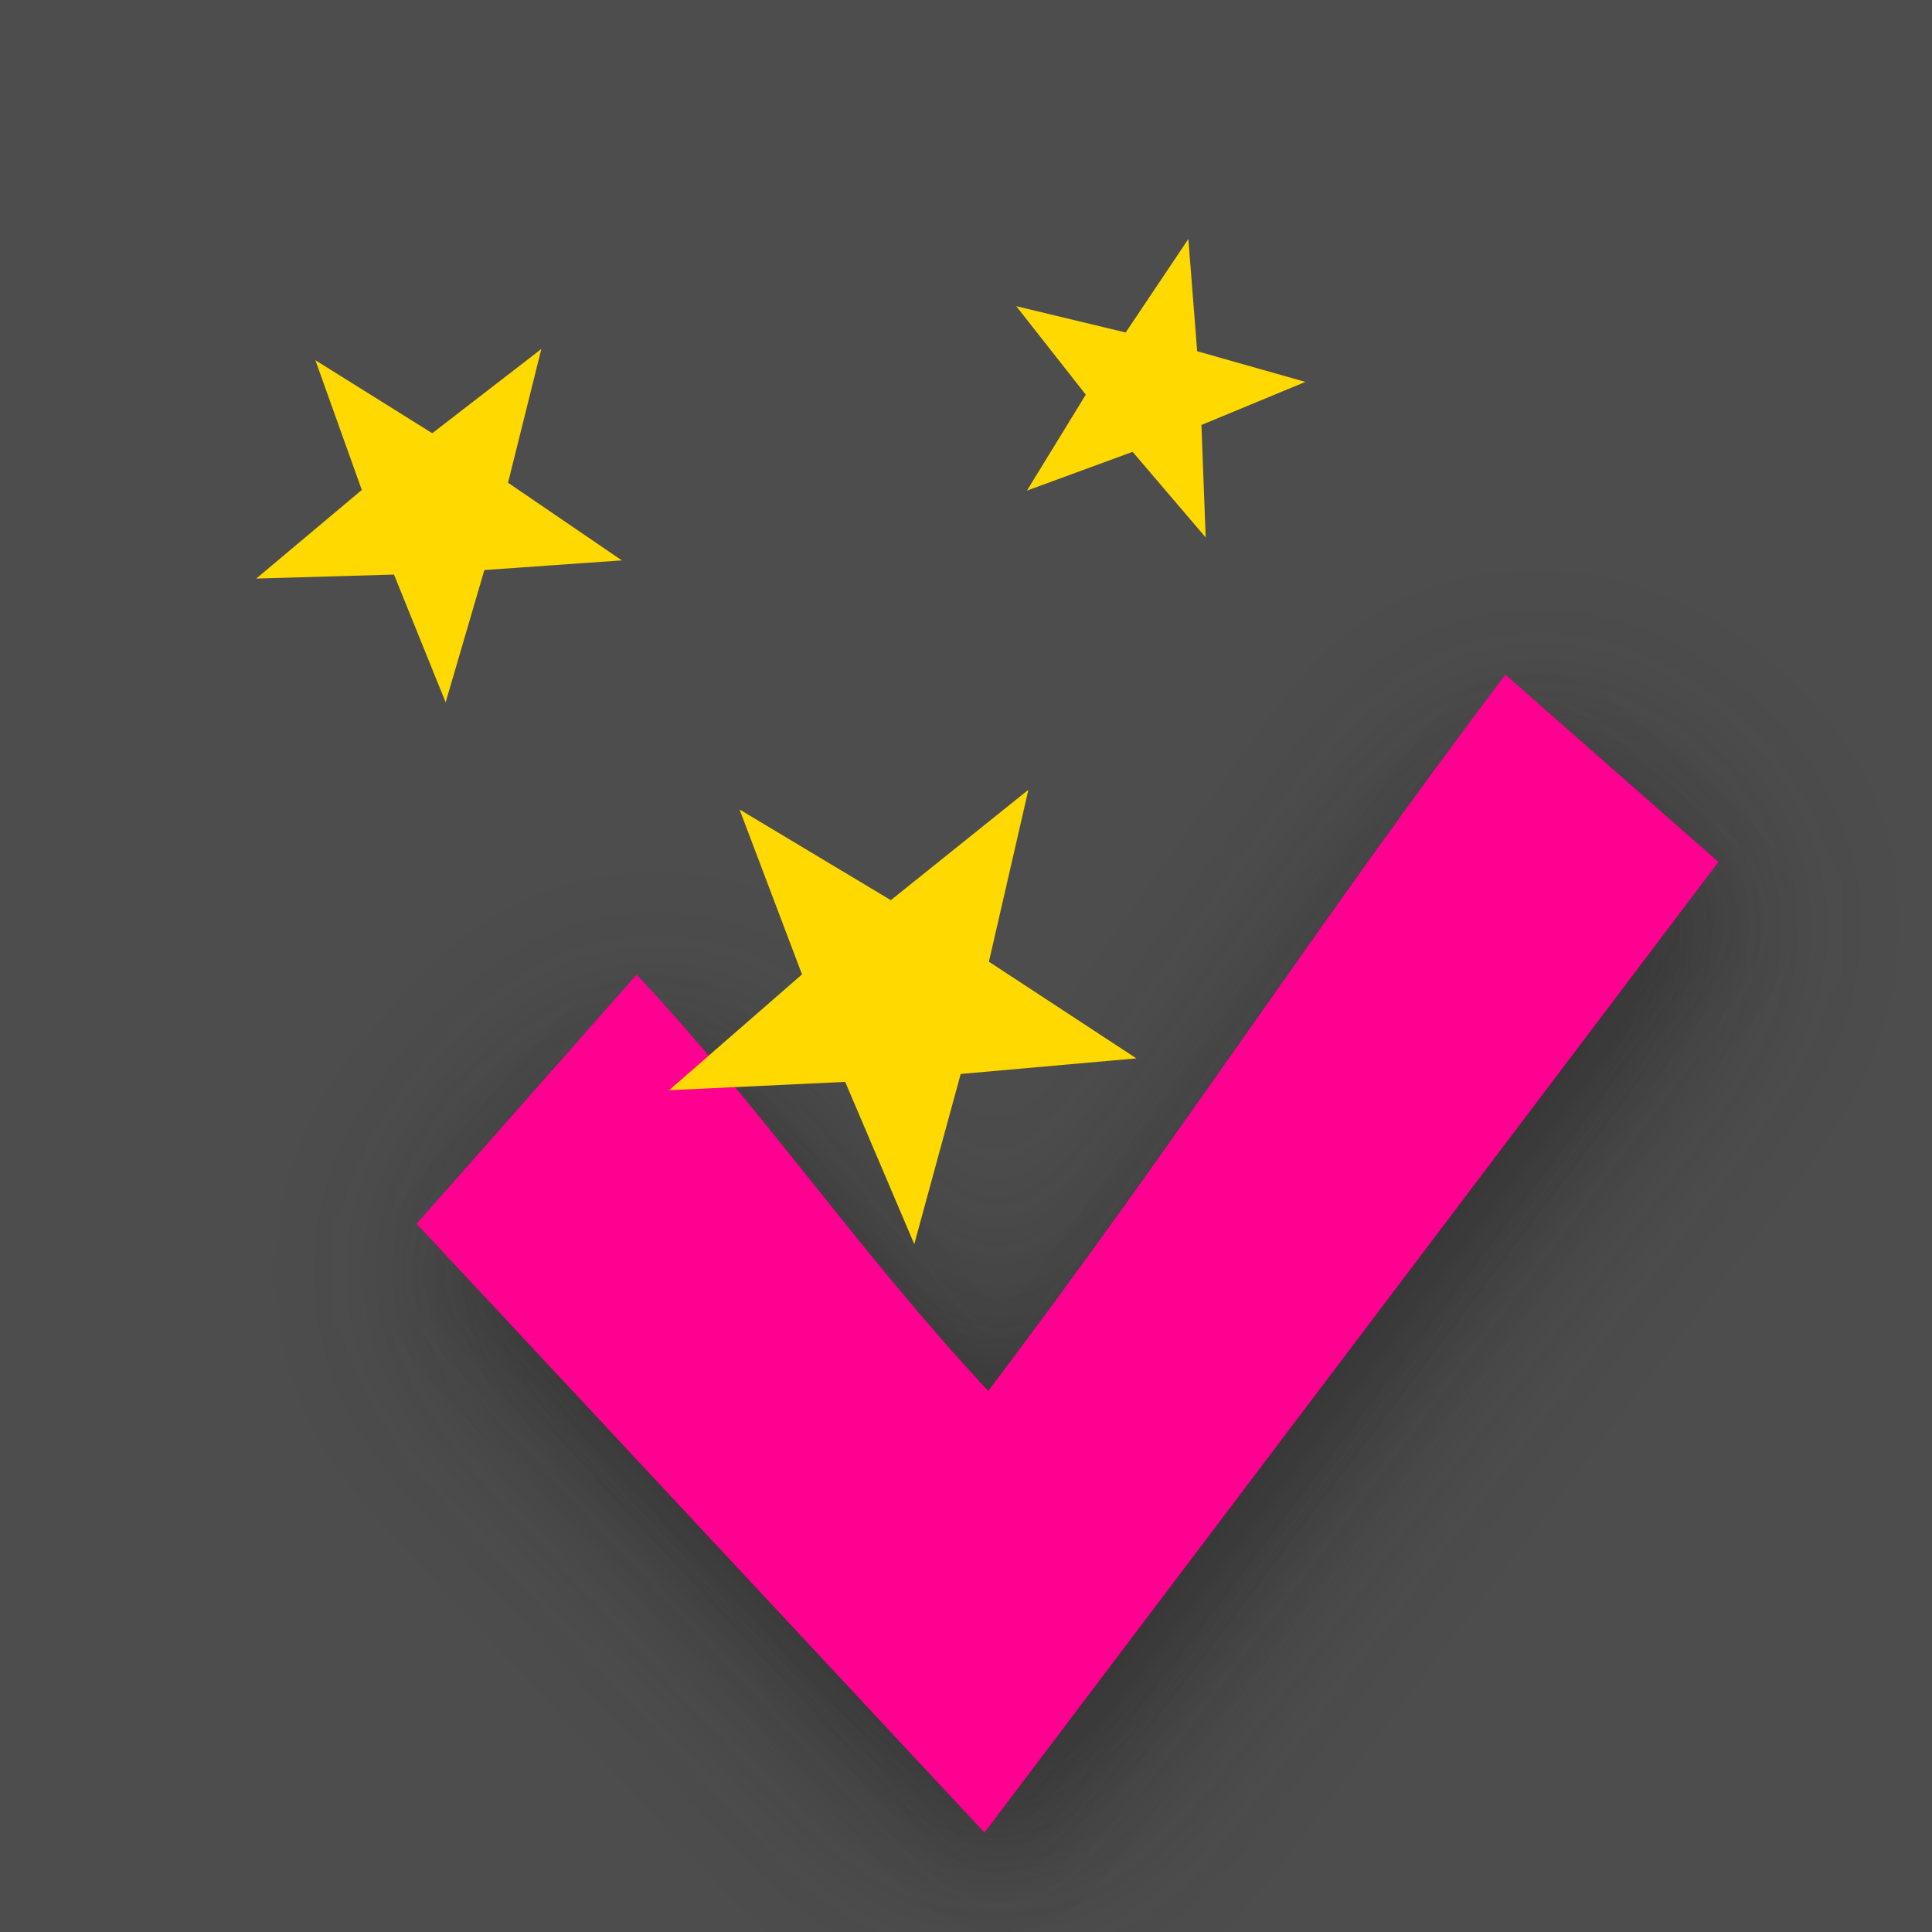
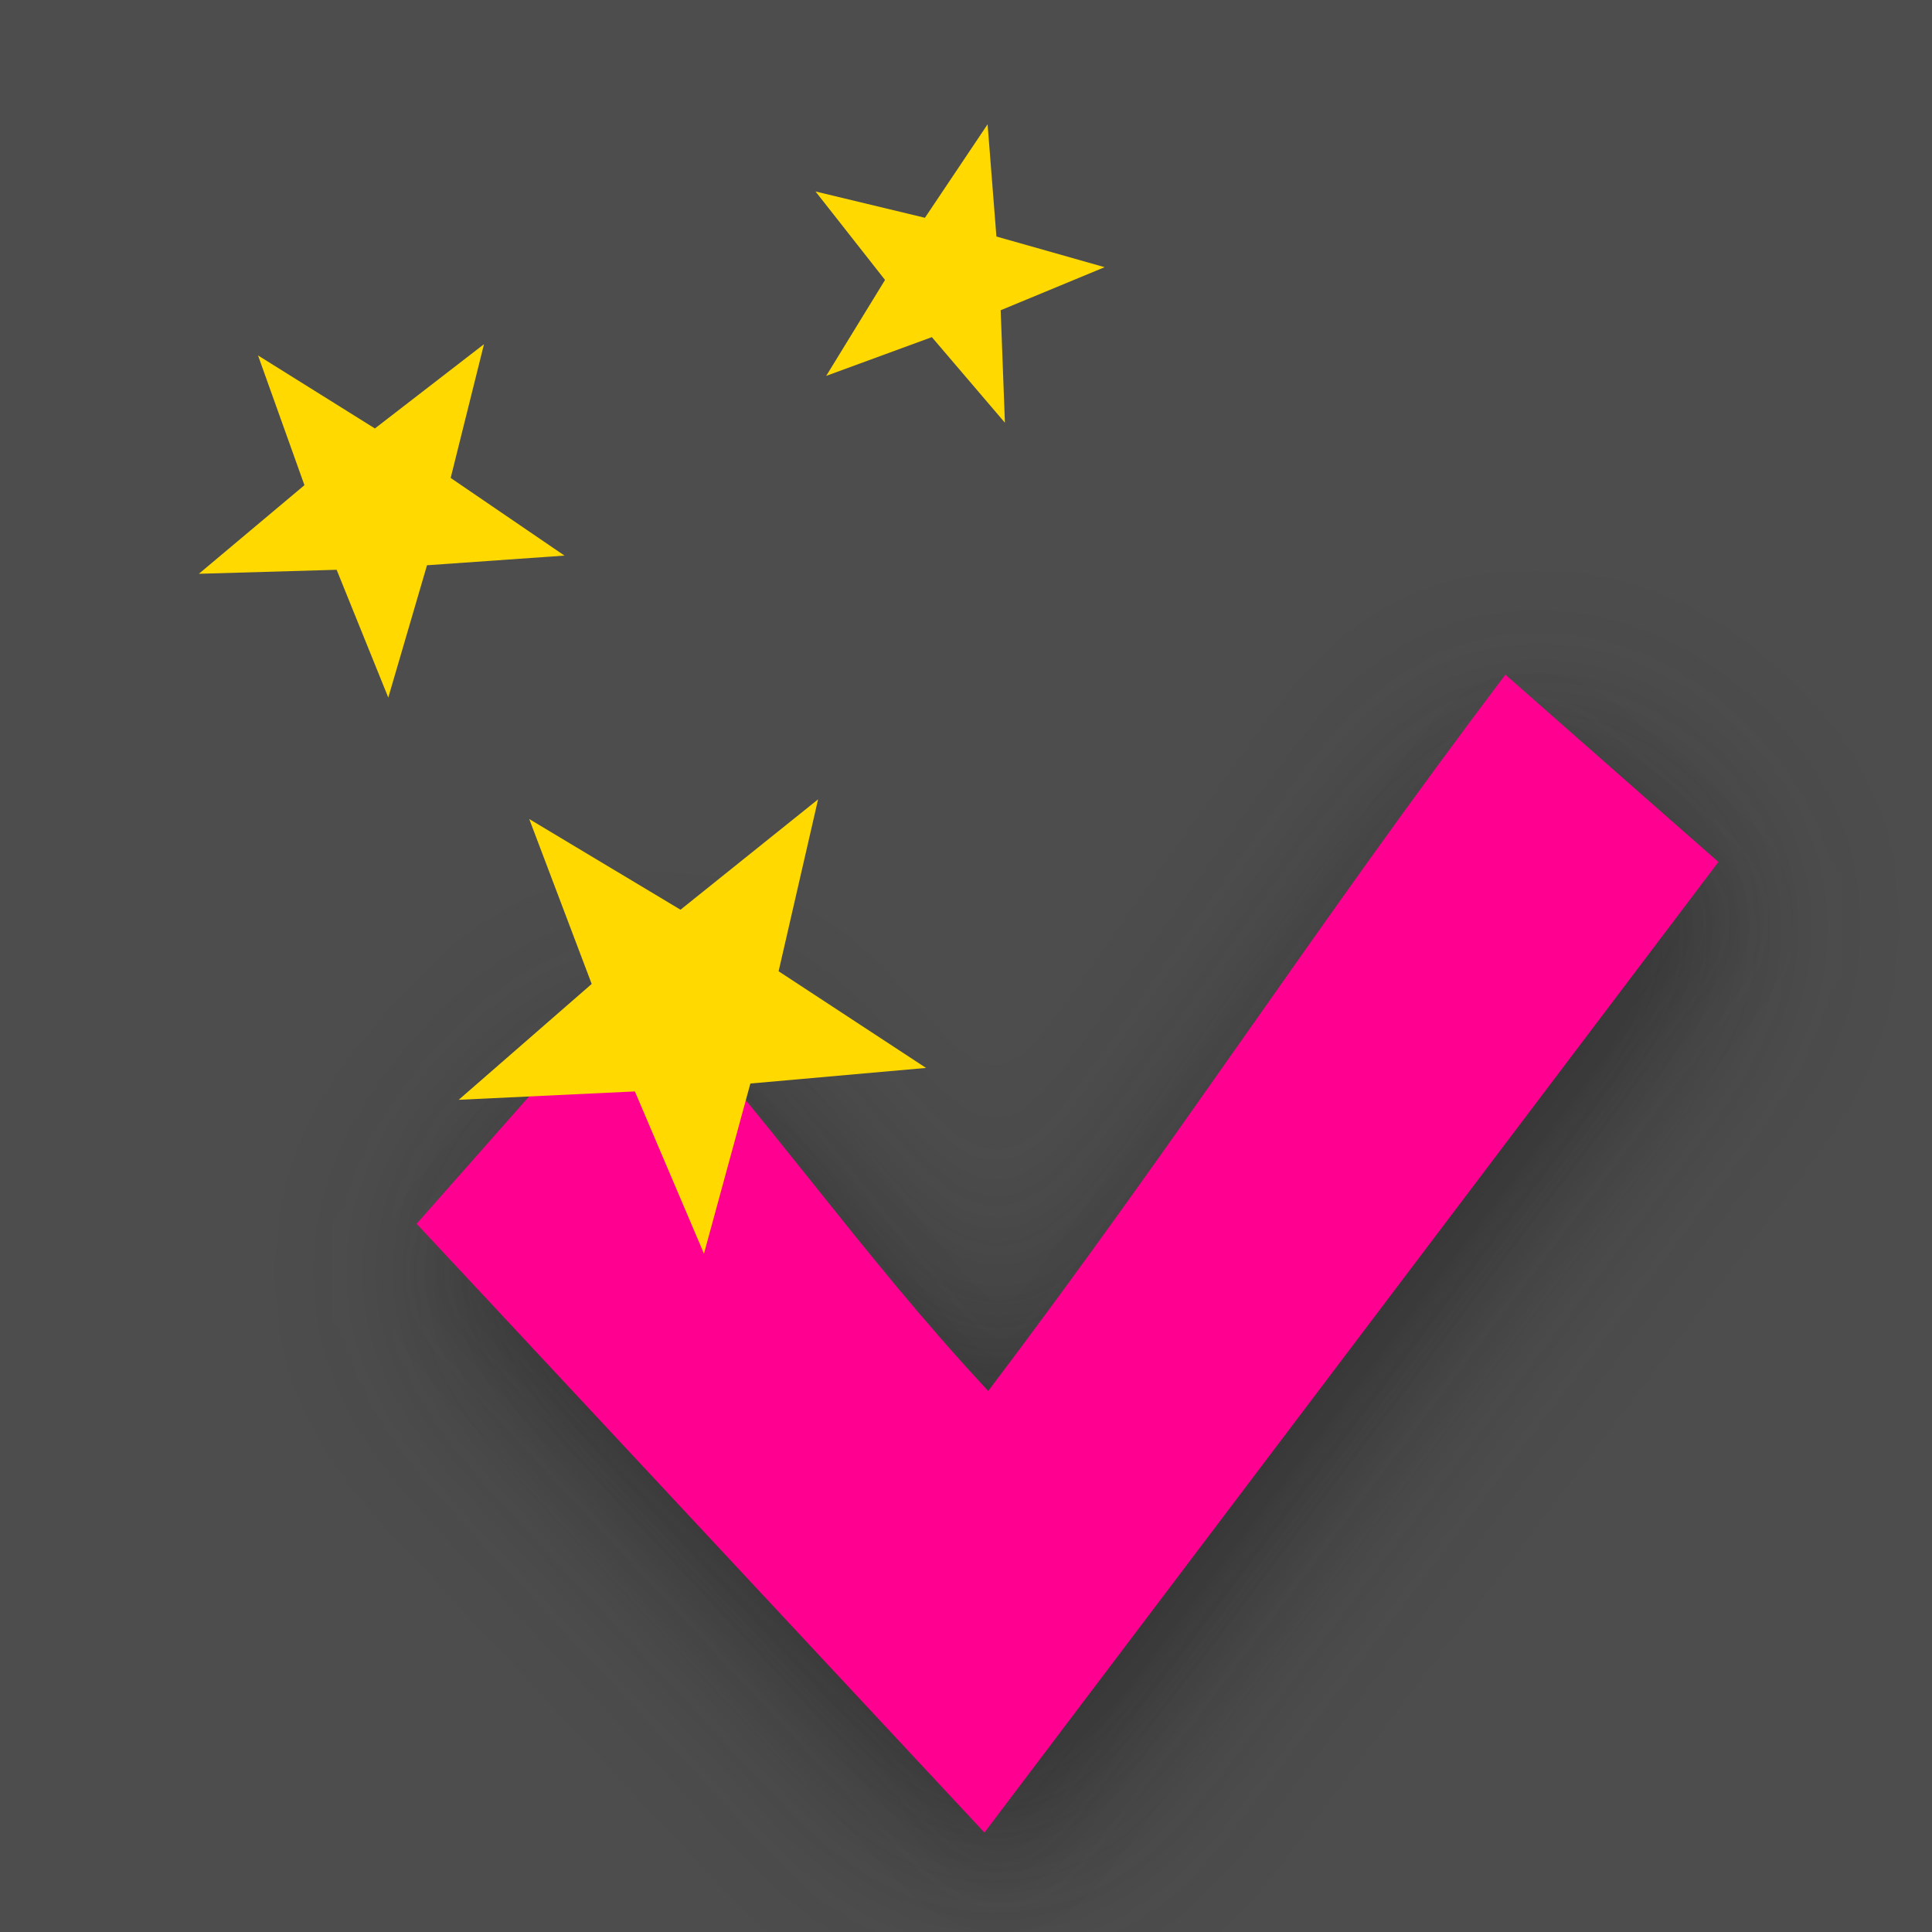
<svg xmlns="http://www.w3.org/2000/svg" width="190" height="190" viewBox="0 0 50.271 50.271" version="1.1" id="svg1" xml:space="preserve">
  <defs id="defs1">
    <filter style="color-interpolation-filters:sRGB" id="filter72" x="-0.377" y="-0.606" width="1.753" height="2.213">
      <feGaussianBlur stdDeviation="2 2" result="fbSourceGraphic" id="feGaussianBlur72" />
      <feColorMatrix result="fbSourceGraphicAlpha" in="fbSourceGraphic" values="0 0 0 -1 0 0 0 0 -1 0 0 0 0 -1 0 0 0 0 1 0" id="feColorMatrix72" />
      <feGaussianBlur id="feGaussianBlur73" stdDeviation="0.01 0.01" result="blur" in="fbSourceGraphic" />
    </filter>
    <filter style="color-interpolation-filters:sRGB" id="filter43" x="-0.192" y="-0.213" width="1.384" height="1.425">
      <feGaussianBlur stdDeviation="1.543" id="feGaussianBlur43" />
    </filter>
    <filter style="color-interpolation-filters:sRGB" id="filter43-7" x="-0.083" y="-0.092" width="1.166" height="1.184">
      <feGaussianBlur stdDeviation="0.667" id="feGaussianBlur43-3" />
    </filter>
  </defs>
  <g id="layer1">
    <rect style="opacity:1;fill:#4d4d4d;fill-opacity:1;stroke:#ffffff;stroke-width:0;stroke-linecap:round" id="rect2" width="51.987" height="51.987" x="-0.858" y="-0.858" />
-     <rect style="opacity:0.469;fill:#ff9955;fill-opacity:1;stroke:#ff33a5;stroke-width:0;stroke-linecap:square" id="rect3" width="50.246" height="50.246" x="0.012" y="-63.488" rx="18.676" ry="18.676" />
+     <rect style="opacity:0.469;fill:#ff9955;fill-opacity:1;stroke:#ff33a5;stroke-width:0;stroke-linecap:square" id="rect3" width="50.246" height="50.246" x="0.012" y="-58.196" rx="18.676" ry="18.676" />
    <path style="fill:#e4dac7;fill-opacity:1;stroke:#fff7f7;stroke-width:0;stroke-dasharray:none" d="m -364.138,89.05 c -1.555,-0.684 -3.545,-0.933 -4.913,-1.244 -1.368,-0.311 -2.425,-0.373 -4.042,1.057 -1.617,1.43 0.622,1.928 0.187,2.487 -0.435,0.56 -3.98,2.177 -3.793,3.918 0.187,1.741 -3.171,8.333 -1.679,8.084 1.492,-0.249 2.363,-2.798 3.856,-3.296 1.492,-0.497 2.425,1.43 2.985,2.301 0.56,0.871 1.679,4.415 3.482,4.913 1.803,0.497 2.114,0 3.109,-1.119 0.995,-1.119 4.104,-9.577 4.229,-11.256 0.124,-1.679 -0.187,-5.224 -3.42,-5.845 z" id="path14" />
    <path style="color:#000000;fill:#ff0091;fill-opacity:1;stroke-linecap:square;-inkscape-stroke:none" d="m -64.74,37.91 -1.613,2.166 -12.807,17.182 -7.932,-8.629 -1.826,-1.988 -3.977,3.656 1.828,1.986 12.342,13.426 16.701,-22.406 1.613,-2.166 z" id="path2" />
    <path style="color:#000000;fill:#14c8ff;fill-opacity:1;stroke-linecap:square;-inkscape-stroke:none" d="m 136.426,7.897 -1.613,2.166 -12.807,17.182 -7.932,-8.629 -1.826,-1.988 -3.977,3.656 1.828,1.986 12.342,13.426 16.701,-22.406 1.613,-2.166 z" id="path2-2" />
    <path style="fill:none;fill-opacity:1;stroke:#ffffff;stroke-width:5.4;stroke-linecap:square;stroke-dasharray:none" d="m 114.249,-27.056 10.137,11.026 14.754,-19.794" id="path2-0" />
    <path style="fill:#fff5d2;fill-opacity:1;stroke-width:1" d="m -109.562,-111.897 v -19.371 h 13.947 13.947 v 5.535 5.535 h -6.42 -6.42 v 1.66 1.66 h 6.42 6.42 v 4.76 4.76 h -6.42 -6.42 v 1.771 1.771 h 6.863 6.863 v 5.645 5.645 h -14.39 -14.39 z" id="path35" />
    <path style="fill:#fff5d2;fill-opacity:1;stroke-width:1" d="m -150.428,-111.897 v -19.371 h 1.868 1.868 l 8.703,6.348 c 10.053,7.333 12.277,8.927 12.451,8.927 0.069,0 0.126,-3.438 0.126,-7.641 v -7.641 l 6.808,0.059 6.808,0.059 v 19.26 19.26 l -2.546,0.059 -2.546,0.059 -5.535,-3.637 c -3.044,-2 -7.527,-4.946 -9.962,-6.546 l -4.428,-2.909 -0.059,6.542 -0.059,6.542 h -6.749 -6.749 z" id="path34" />
    <g id="g1" transform="matrix(0.5352876,0,0,0.527623,27.65831,80.30073)" style="stroke-width:1.882">
      <path style="color:#000000;opacity:0.469;fill:#1a1a1a;fill-opacity:1;stroke-width:0.574;stroke-linecap:square;-inkscape-stroke:none;filter:url(#filter43)" d="m 77.27,-139.183 c -2.854,3.831 -4.81,6.941 -7.665,10.772 -1.932,-2.102 -3.279,-4.158 -5.211,-6.261 l -3.262,3.747 1.086,1.18 7.33,7.974 9.92,-13.308 0.958,-1.287 z" id="path2-5-4" transform="matrix(3.279612,0,0,3.279612,-230.9558,340.0076)" />
      <path style="color:#000000;opacity:0.18;mix-blend-mode:normal;fill:#1a1a1a;fill-opacity:1;stroke-width:0.574;stroke-linecap:square;-inkscape-stroke:none;filter:url(#filter43-7)" d="m 77.27,-139.183 c -2.854,3.831 -4.81,6.941 -7.665,10.772 -1.932,-2.102 -3.279,-4.158 -5.211,-6.261 l -3.262,3.747 1.086,1.18 7.33,7.974 9.92,-13.308 0.958,-1.287 z" id="path2-5-4-3" transform="matrix(3.279612,0,0,3.279612,-230.9558,340.0076)" />
      <path style="color:#000000;fill:#ff0091;fill-opacity:1;stroke-width:1.882;stroke-linecap:square;-inkscape-stroke:none" d="m 21.507,-118.923 c -9.36,12.565 -15.774,22.764 -25.138,35.327 -6.336,-6.894 -10.755,-13.638 -17.089,-20.534 l -10.698,12.288 3.561,3.869 24.041,26.153 32.533,-43.646 3.143,-4.219 z" id="path2-5" />
    </g>
    <circle style="fill:#4d4d4d;fill-opacity:1;stroke:#ffffff;stroke-width:0;stroke-linecap:round" id="path1-1" cx="127.992" cy="-4.567" r="16.273" />
    <path style="fill:#ffd900;fill-opacity:1;stroke:#93ce4b;stroke-width:0;stroke-linecap:round;stroke-linejoin:round" id="path16" d="m 84.479,-4.932 -2.249,-0.395 -1.152,1.972 -0.319,-2.261 -2.231,-0.487 2.052,-1.002 -0.227,-2.272 1.587,1.642 2.091,-0.918 -1.071,2.017 z" transform="matrix(4.021122,-1.858643,1.858643,4.021122,-350.5491,204.8017)" />
-     <path style="fill:#ffd900;fill-opacity:1;stroke:#93ce4b;stroke-width:0;stroke-linecap:round;stroke-linejoin:round" id="path16-6" d="m 84.479,-4.932 -2.249,-0.395 -1.152,1.972 -0.319,-2.261 -2.231,-0.487 2.052,-1.002 -0.227,-2.272 1.587,1.642 2.091,-0.918 -1.071,2.017 z" transform="matrix(1.524,-0.3794237,0.3794237,1.524,-110.6941,54.15087)" />
-     <path style="fill:#ffd900;fill-opacity:1;stroke:#93ce4b;stroke-width:0;stroke-linecap:round;stroke-linejoin:round" id="path16-6-4" d="m 84.479,-4.932 -2.249,-0.395 -1.152,1.972 -0.319,-2.261 -2.231,-0.487 2.052,-1.002 -0.227,-2.272 1.587,1.642 2.091,-0.918 -1.071,2.017 z" transform="matrix(1.082076,-0.6882129,0.6882129,1.082076,-54.05174,73.41354)" />
-     <path style="fill:#ffd900;fill-opacity:1;stroke:#93ce4b;stroke-width:0;stroke-linecap:round;stroke-linejoin:round" id="path16-6-7" d="m 84.479,-4.932 -2.249,-0.395 -1.152,1.972 -0.319,-2.261 -2.231,-0.487 2.052,-1.002 -0.227,-2.272 1.587,1.642 2.091,-0.918 -1.071,2.017 z" transform="matrix(1.94082,-0.5212688,0.5212688,1.94082,-131.8194,81.14728)" />
+     <path style="fill:#ffd900;fill-opacity:1;stroke:#93ce4b;stroke-width:0;stroke-linecap:round;stroke-linejoin:round" id="path16-6" d="m 84.479,-4.932 -2.249,-0.395 -1.152,1.972 -0.319,-2.261 -2.231,-0.487 2.052,-1.002 -0.227,-2.272 1.587,1.642 2.091,-0.918 -1.071,2.017 z" transform="matrix(1.524,-0.3794237,0.3794237,1.524,-112.1866,54.0265)" />
+     <path style="fill:#ffd900;fill-opacity:1;stroke:#93ce4b;stroke-width:0;stroke-linecap:round;stroke-linejoin:round" id="path16-6-4" d="m 84.479,-4.932 -2.249,-0.395 -1.152,1.972 -0.319,-2.261 -2.231,-0.487 2.052,-1.002 -0.227,-2.272 1.587,1.642 2.091,-0.918 -1.071,2.017 z" transform="matrix(1.082076,-0.6882129,0.6882129,1.082076,-59.27536,70.42861)" />
+     <path style="fill:#ffd900;fill-opacity:1;stroke:#93ce4b;stroke-width:0;stroke-linecap:round;stroke-linejoin:round" id="path16-6-7" d="m 84.479,-4.932 -2.249,-0.395 -1.152,1.972 -0.319,-2.261 -2.231,-0.487 2.052,-1.002 -0.227,-2.272 1.587,1.642 2.091,-0.918 -1.071,2.017 z" transform="matrix(1.94082,-0.5212688,0.5212688,1.94082,-137.2918,81.39603)" />
  </g>
</svg>
